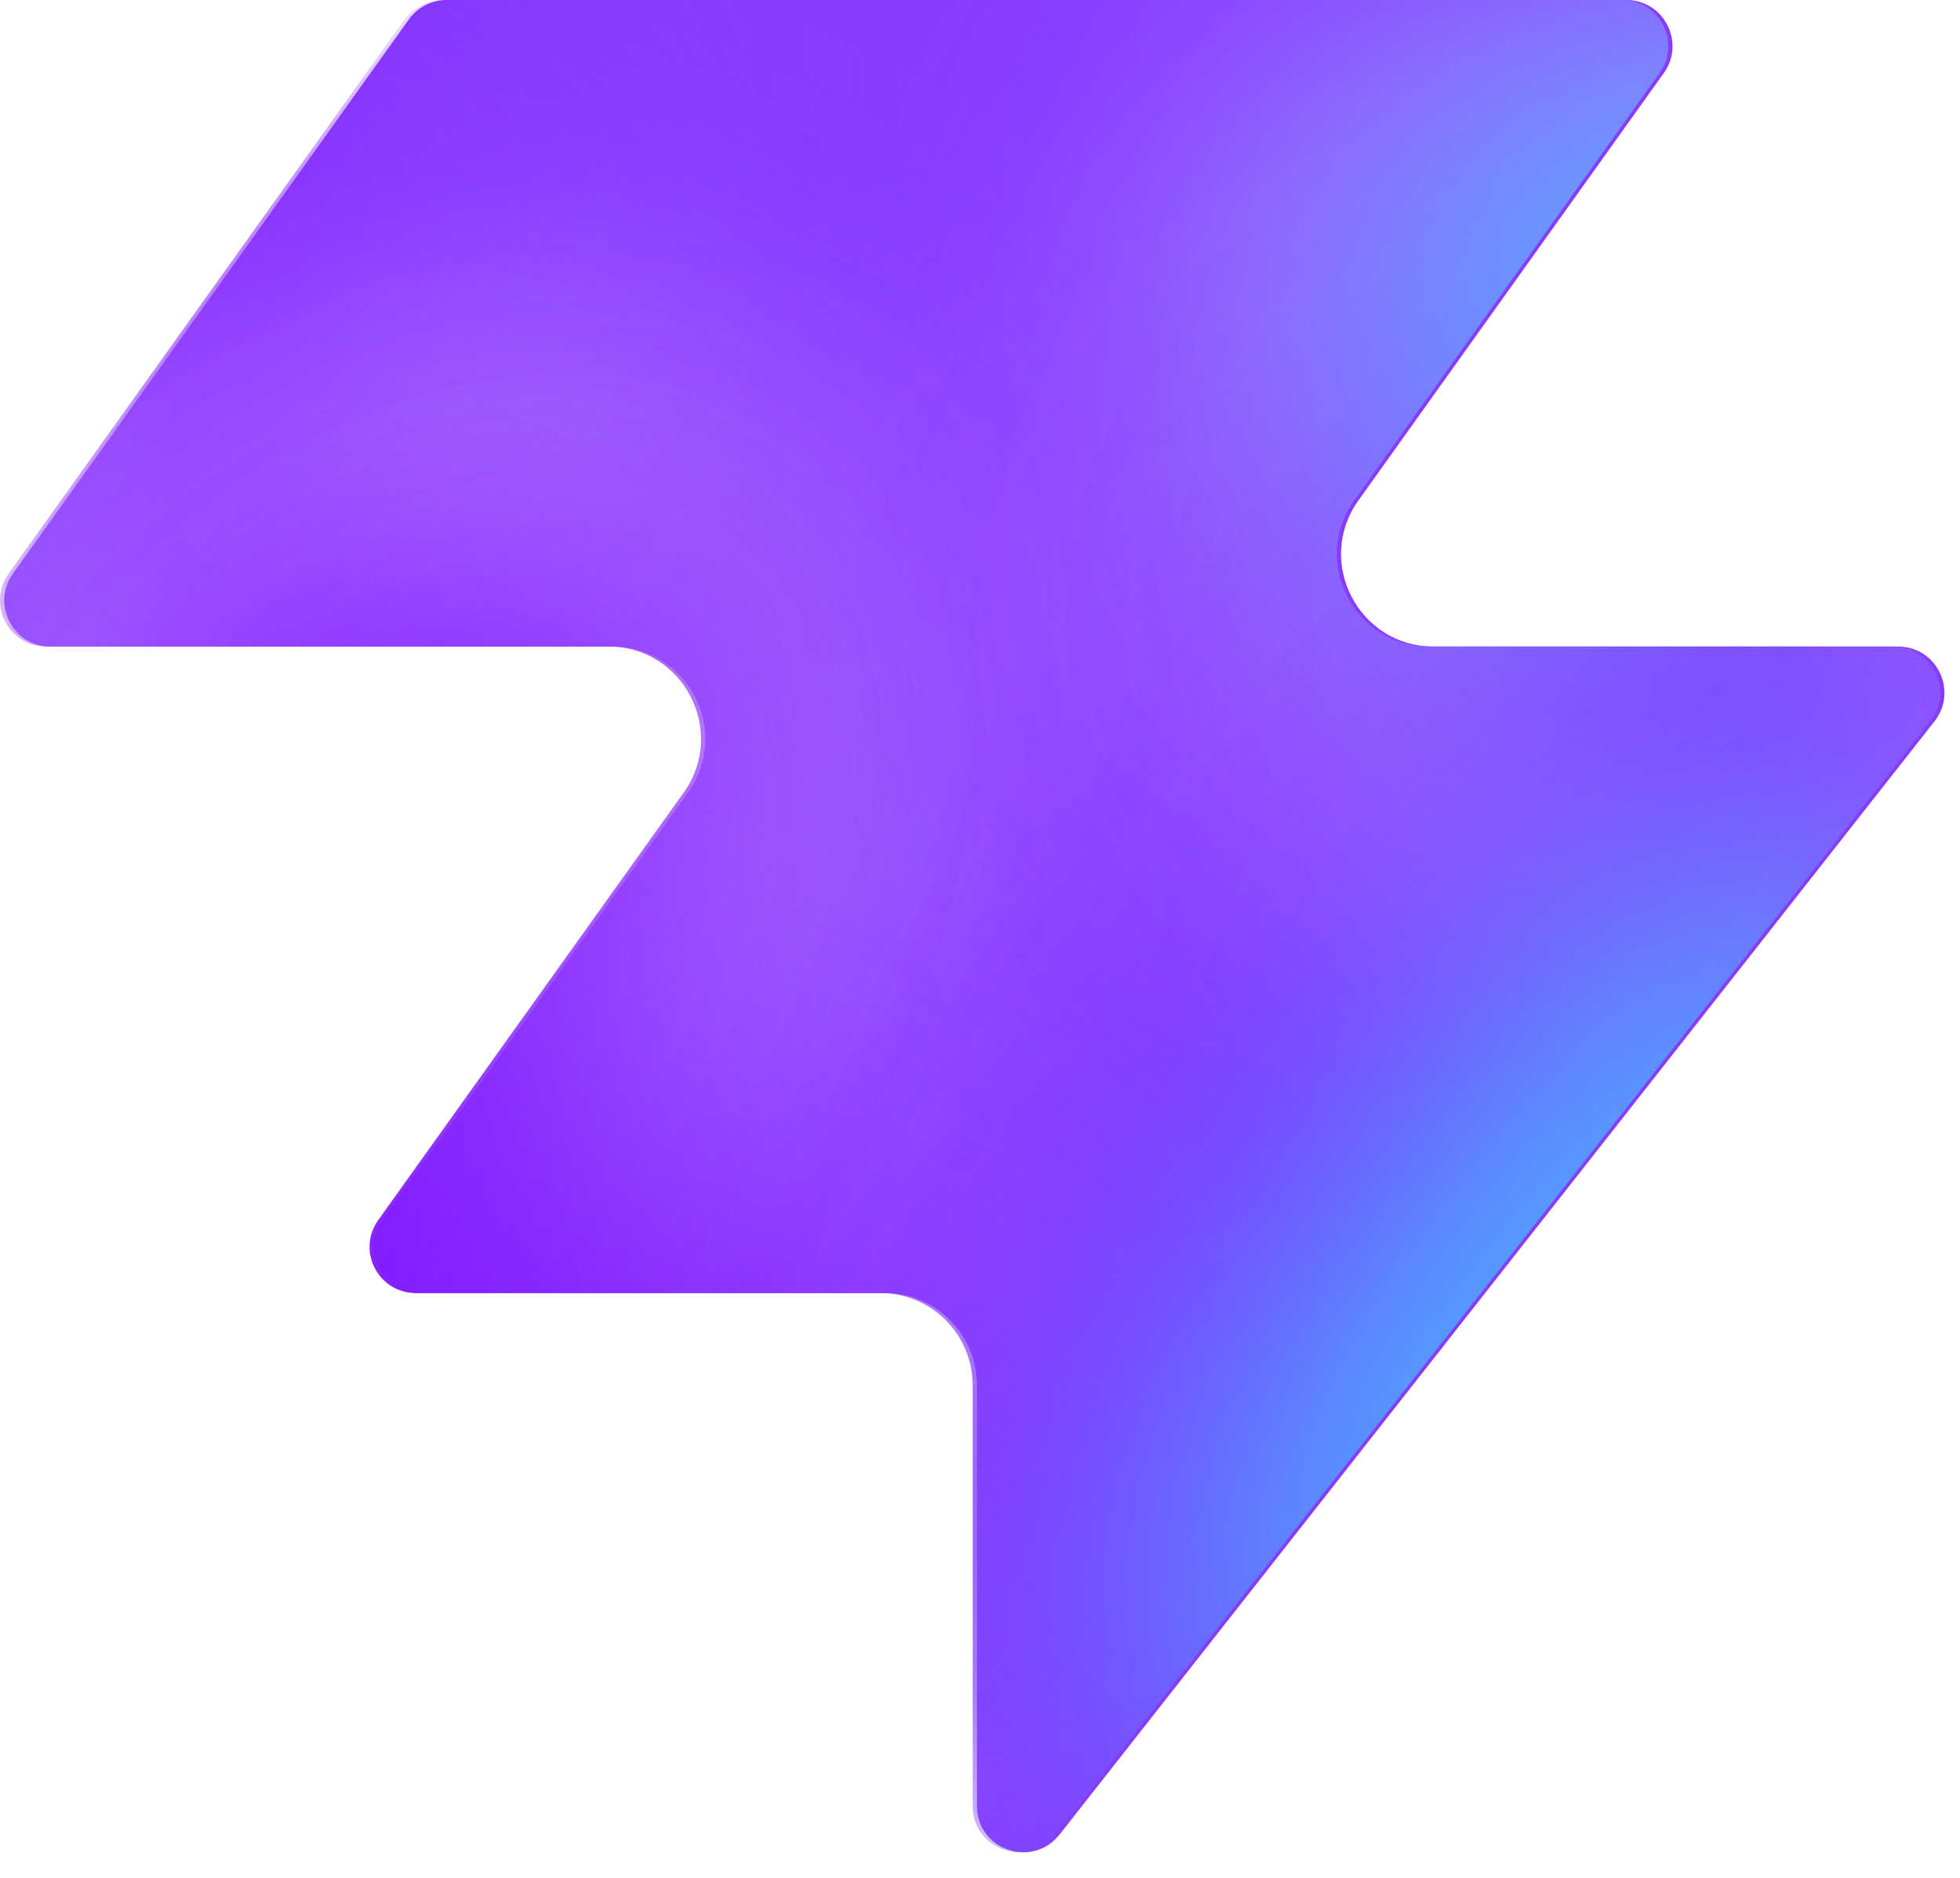
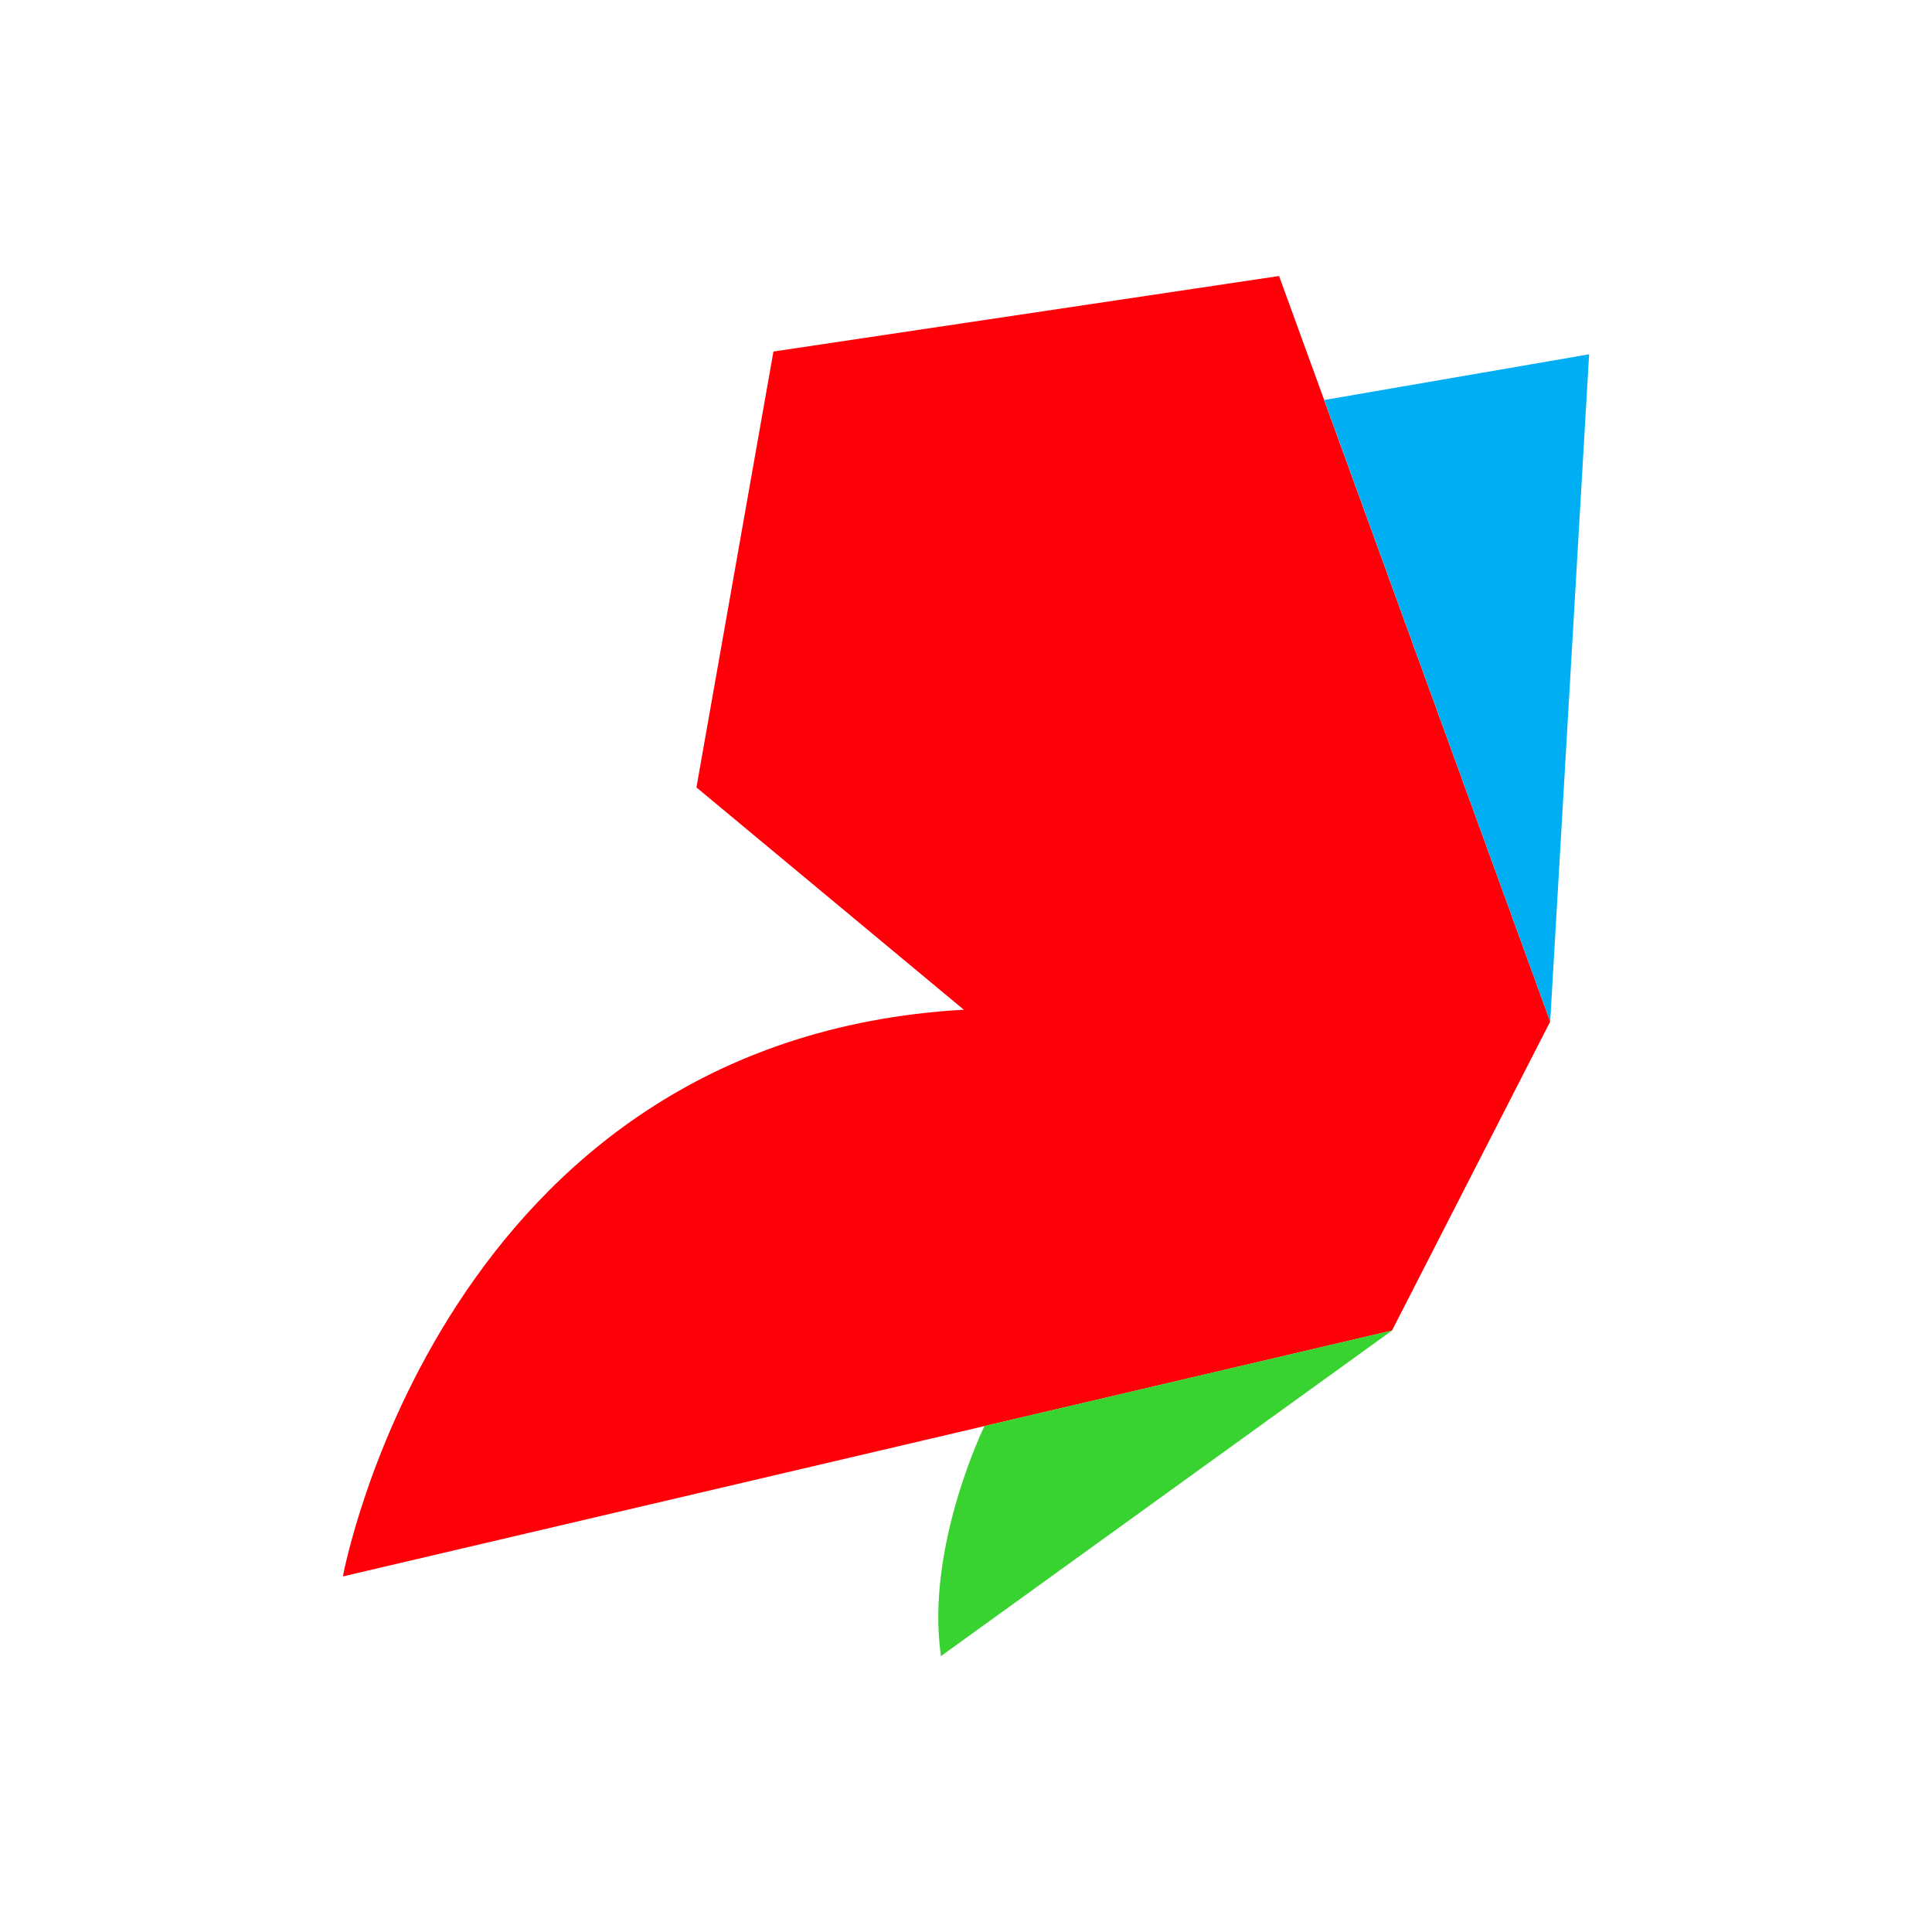
- <svg xmlns="http://www.w3.org/2000/svg" width="48" height="46" fill="none" viewBox="0 0 48 46">
-   <path fill="#863bff" d="M25.946 44.938c-.664.845-2.021.375-2.021-.698V33.937a2.26 2.26 0 0 0-2.262-2.262H10.287c-.92 0-1.456-1.04-.92-1.788l7.48-10.471c1.07-1.497 0-3.578-1.842-3.578H1.237c-.92 0-1.456-1.04-.92-1.788L10.013.474c.214-.297.556-.474.92-.474h28.894c.92 0 1.456 1.04.92 1.788l-7.48 10.471c-1.07 1.498 0 3.579 1.842 3.579h11.377c.943 0 1.473 1.088.89 1.83L25.947 44.94z" style="fill:#863bff;fill:color(display-p3 .525 .23 1);fill-opacity:1" />
-   <mask id="a" width="48" height="46" x="0" y="0" maskUnits="userSpaceOnUse" style="mask-type:alpha">
-     <path fill="#000" d="M25.842 44.938c-.664.844-2.021.375-2.021-.698V33.937a2.26 2.26 0 0 0-2.262-2.262H10.183c-.92 0-1.456-1.04-.92-1.788l7.48-10.471c1.07-1.498 0-3.579-1.842-3.579H1.133c-.92 0-1.456-1.04-.92-1.787L9.91.473c.214-.297.556-.474.92-.474h28.894c.92 0 1.456 1.04.92 1.788l-7.48 10.471c-1.07 1.498 0 3.578 1.842 3.578h11.377c.943 0 1.473 1.088.89 1.832L25.843 44.94z" style="fill:#000;fill-opacity:1" />
-   </mask>
-   <g mask="url(#a)">
-     <g filter="url(#b)">
-       <ellipse cx="5.508" cy="14.704" fill="#ede6ff" rx="5.508" ry="14.704" style="fill:#ede6ff;fill:color(display-p3 .927 .903 1);fill-opacity:1" transform="matrix(.00324 1 1 -.00324 -4.47 31.516)" />
-     </g>
-     <g filter="url(#c)">
-       <ellipse cx="10.399" cy="29.851" fill="#ede6ff" rx="10.399" ry="29.851" style="fill:#ede6ff;fill:color(display-p3 .927 .903 1);fill-opacity:1" transform="matrix(.00324 1 1 -.00324 -39.328 7.883)" />
-     </g>
-     <g filter="url(#d)">
-       <ellipse cx="5.508" cy="30.487" fill="#7e14ff" rx="5.508" ry="30.487" style="fill:#7e14ff;fill:color(display-p3 .492 .077 1);fill-opacity:1" transform="rotate(89.814 -25.913 -14.639)scale(1 -1)" />
-     </g>
-     <g filter="url(#e)">
-       <ellipse cx="5.508" cy="30.599" fill="#7e14ff" rx="5.508" ry="30.599" style="fill:#7e14ff;fill:color(display-p3 .492 .077 1);fill-opacity:1" transform="rotate(89.814 -32.644 -3.334)scale(1 -1)" />
-     </g>
-     <g filter="url(#f)">
-       <ellipse cx="5.508" cy="30.599" fill="#7e14ff" rx="5.508" ry="30.599" style="fill:#7e14ff;fill:color(display-p3 .492 .077 1);fill-opacity:1" transform="matrix(.00324 1 1 -.00324 -34.34 30.47)" />
-     </g>
-     <g filter="url(#g)">
-       <ellipse cx="14.072" cy="22.078" fill="#ede6ff" rx="14.072" ry="22.078" style="fill:#ede6ff;fill:color(display-p3 .927 .903 1);fill-opacity:1" transform="rotate(93.35 24.506 48.493)scale(-1 1)" />
-     </g>
-     <g filter="url(#h)">
-       <ellipse cx="3.47" cy="21.501" fill="#7e14ff" rx="3.47" ry="21.501" style="fill:#7e14ff;fill:color(display-p3 .492 .077 1);fill-opacity:1" transform="rotate(89.009 28.708 47.59)scale(-1 1)" />
-     </g>
-     <g filter="url(#i)">
-       <ellipse cx="3.47" cy="21.501" fill="#7e14ff" rx="3.47" ry="21.501" style="fill:#7e14ff;fill:color(display-p3 .492 .077 1);fill-opacity:1" transform="rotate(89.009 28.708 47.59)scale(-1 1)" />
-     </g>
-     <g filter="url(#j)">
-       <ellipse cx=".387" cy="8.972" fill="#7e14ff" rx="4.407" ry="29.108" style="fill:#7e14ff;fill:color(display-p3 .492 .077 1);fill-opacity:1" transform="rotate(39.51 .387 8.972)" />
-     </g>
-     <g filter="url(#k)">
-       <ellipse cx="47.523" cy="-6.092" fill="#7e14ff" rx="4.407" ry="29.108" style="fill:#7e14ff;fill:color(display-p3 .492 .077 1);fill-opacity:1" transform="rotate(37.892 47.523 -6.092)" />
-     </g>
-     <g filter="url(#l)">
-       <ellipse cx="41.412" cy="6.333" fill="#47bfff" rx="5.971" ry="9.665" style="fill:#47bfff;fill:color(display-p3 .28 .748 1);fill-opacity:1" transform="rotate(37.892 41.412 6.333)" />
-     </g>
-     <g filter="url(#m)">
-       <ellipse cx="-1.879" cy="38.332" fill="#7e14ff" rx="4.407" ry="29.108" style="fill:#7e14ff;fill:color(display-p3 .492 .077 1);fill-opacity:1" transform="rotate(37.892 -1.88 38.332)" />
-     </g>
-     <g filter="url(#n)">
-       <ellipse cx="-1.879" cy="38.332" fill="#7e14ff" rx="4.407" ry="29.108" style="fill:#7e14ff;fill:color(display-p3 .492 .077 1);fill-opacity:1" transform="rotate(37.892 -1.88 38.332)" />
-     </g>
-     <g filter="url(#o)">
-       <ellipse cx="35.651" cy="29.907" fill="#7e14ff" rx="4.407" ry="29.108" style="fill:#7e14ff;fill:color(display-p3 .492 .077 1);fill-opacity:1" transform="rotate(37.892 35.651 29.907)" />
-     </g>
-     <g filter="url(#p)">
-       <ellipse cx="38.418" cy="32.4" fill="#47bfff" rx="5.971" ry="15.297" style="fill:#47bfff;fill:color(display-p3 .28 .748 1);fill-opacity:1" transform="rotate(37.892 38.418 32.4)" />
-     </g>
-   </g>
+ <svg xmlns="http://www.w3.org/2000/svg" id="Layer_1" data-name="Layer 1" viewBox="0 0 210 210">
  <defs>
-     <filter id="b" width="60.045" height="41.654" x="-19.77" y="16.149" color-interpolation-filters="sRGB" filterUnits="userSpaceOnUse">
-       <feFlood flood-opacity="0" result="BackgroundImageFix" />
-       <feBlend in="SourceGraphic" in2="BackgroundImageFix" result="shape" />
-       <feGaussianBlur result="effect1_foregroundBlur_2002_17158" stdDeviation="7.659" />
-     </filter>
-     <filter id="c" width="90.34" height="51.437" x="-54.613" y="-7.533" color-interpolation-filters="sRGB" filterUnits="userSpaceOnUse">
-       <feFlood flood-opacity="0" result="BackgroundImageFix" />
-       <feBlend in="SourceGraphic" in2="BackgroundImageFix" result="shape" />
-       <feGaussianBlur result="effect1_foregroundBlur_2002_17158" stdDeviation="7.659" />
-     </filter>
-     <filter id="d" width="79.355" height="29.4" x="-49.64" y="2.03" color-interpolation-filters="sRGB" filterUnits="userSpaceOnUse">
-       <feFlood flood-opacity="0" result="BackgroundImageFix" />
-       <feBlend in="SourceGraphic" in2="BackgroundImageFix" result="shape" />
-       <feGaussianBlur result="effect1_foregroundBlur_2002_17158" stdDeviation="4.596" />
-     </filter>
-     <filter id="e" width="79.579" height="29.4" x="-45.045" y="20.029" color-interpolation-filters="sRGB" filterUnits="userSpaceOnUse">
-       <feFlood flood-opacity="0" result="BackgroundImageFix" />
-       <feBlend in="SourceGraphic" in2="BackgroundImageFix" result="shape" />
-       <feGaussianBlur result="effect1_foregroundBlur_2002_17158" stdDeviation="4.596" />
-     </filter>
-     <filter id="f" width="79.579" height="29.4" x="-43.513" y="21.178" color-interpolation-filters="sRGB" filterUnits="userSpaceOnUse">
-       <feFlood flood-opacity="0" result="BackgroundImageFix" />
-       <feBlend in="SourceGraphic" in2="BackgroundImageFix" result="shape" />
-       <feGaussianBlur result="effect1_foregroundBlur_2002_17158" stdDeviation="4.596" />
-     </filter>
-     <filter id="g" width="74.749" height="58.852" x="15.756" y="-17.901" color-interpolation-filters="sRGB" filterUnits="userSpaceOnUse">
-       <feFlood flood-opacity="0" result="BackgroundImageFix" />
-       <feBlend in="SourceGraphic" in2="BackgroundImageFix" result="shape" />
-       <feGaussianBlur result="effect1_foregroundBlur_2002_17158" stdDeviation="7.659" />
-     </filter>
-     <filter id="h" width="61.377" height="25.362" x="23.548" y="2.284" color-interpolation-filters="sRGB" filterUnits="userSpaceOnUse">
-       <feFlood flood-opacity="0" result="BackgroundImageFix" />
-       <feBlend in="SourceGraphic" in2="BackgroundImageFix" result="shape" />
-       <feGaussianBlur result="effect1_foregroundBlur_2002_17158" stdDeviation="4.596" />
-     </filter>
-     <filter id="i" width="61.377" height="25.362" x="23.548" y="2.284" color-interpolation-filters="sRGB" filterUnits="userSpaceOnUse">
-       <feFlood flood-opacity="0" result="BackgroundImageFix" />
-       <feBlend in="SourceGraphic" in2="BackgroundImageFix" result="shape" />
-       <feGaussianBlur result="effect1_foregroundBlur_2002_17158" stdDeviation="4.596" />
-     </filter>
-     <filter id="j" width="56.045" height="63.649" x="-27.636" y="-22.853" color-interpolation-filters="sRGB" filterUnits="userSpaceOnUse">
-       <feFlood flood-opacity="0" result="BackgroundImageFix" />
-       <feBlend in="SourceGraphic" in2="BackgroundImageFix" result="shape" />
-       <feGaussianBlur result="effect1_foregroundBlur_2002_17158" stdDeviation="4.596" />
-     </filter>
-     <filter id="k" width="54.814" height="64.646" x="20.116" y="-38.415" color-interpolation-filters="sRGB" filterUnits="userSpaceOnUse">
-       <feFlood flood-opacity="0" result="BackgroundImageFix" />
-       <feBlend in="SourceGraphic" in2="BackgroundImageFix" result="shape" />
-       <feGaussianBlur result="effect1_foregroundBlur_2002_17158" stdDeviation="4.596" />
-     </filter>
-     <filter id="l" width="33.541" height="35.313" x="24.641" y="-11.323" color-interpolation-filters="sRGB" filterUnits="userSpaceOnUse">
-       <feFlood flood-opacity="0" result="BackgroundImageFix" />
-       <feBlend in="SourceGraphic" in2="BackgroundImageFix" result="shape" />
-       <feGaussianBlur result="effect1_foregroundBlur_2002_17158" stdDeviation="4.596" />
-     </filter>
-     <filter id="m" width="54.814" height="64.646" x="-29.286" y="6.009" color-interpolation-filters="sRGB" filterUnits="userSpaceOnUse">
-       <feFlood flood-opacity="0" result="BackgroundImageFix" />
-       <feBlend in="SourceGraphic" in2="BackgroundImageFix" result="shape" />
-       <feGaussianBlur result="effect1_foregroundBlur_2002_17158" stdDeviation="4.596" />
-     </filter>
-     <filter id="n" width="54.814" height="64.646" x="-29.286" y="6.009" color-interpolation-filters="sRGB" filterUnits="userSpaceOnUse">
-       <feFlood flood-opacity="0" result="BackgroundImageFix" />
-       <feBlend in="SourceGraphic" in2="BackgroundImageFix" result="shape" />
-       <feGaussianBlur result="effect1_foregroundBlur_2002_17158" stdDeviation="4.596" />
-     </filter>
-     <filter id="o" width="54.814" height="64.646" x="8.244" y="-2.416" color-interpolation-filters="sRGB" filterUnits="userSpaceOnUse">
-       <feFlood flood-opacity="0" result="BackgroundImageFix" />
-       <feBlend in="SourceGraphic" in2="BackgroundImageFix" result="shape" />
-       <feGaussianBlur result="effect1_foregroundBlur_2002_17158" stdDeviation="4.596" />
-     </filter>
-     <filter id="p" width="39.409" height="43.623" x="18.713" y="10.588" color-interpolation-filters="sRGB" filterUnits="userSpaceOnUse">
-       <feFlood flood-opacity="0" result="BackgroundImageFix" />
-       <feBlend in="SourceGraphic" in2="BackgroundImageFix" result="shape" />
-       <feGaussianBlur result="effect1_foregroundBlur_2002_17158" stdDeviation="4.596" />
-     </filter>
+     <style>
+       .cls-1 {
+         fill: #00aff3;
+       }
+ 
+       .cls-2 {
+         fill: #39d331;
+       }
+ 
+       .cls-3 {
+         fill: #ff0008;
+       }
+     </style>
  </defs>
+   <path class="cls-3" d="M37.27,171.35s10.7-58.36,67.49-61.6l-29.06-24.16,8.37-47.38,54.96-8.21,29.47,81.04-17.2,33.59" />
+   <polyline class="cls-1" points="172.73 38.51 168.5 111.04 143.94 43.48" />
+   <path class="cls-2" d="M151.31,144.62l-44.3,10.38s-6.46,13.2-4.73,25.01" />
</svg>
